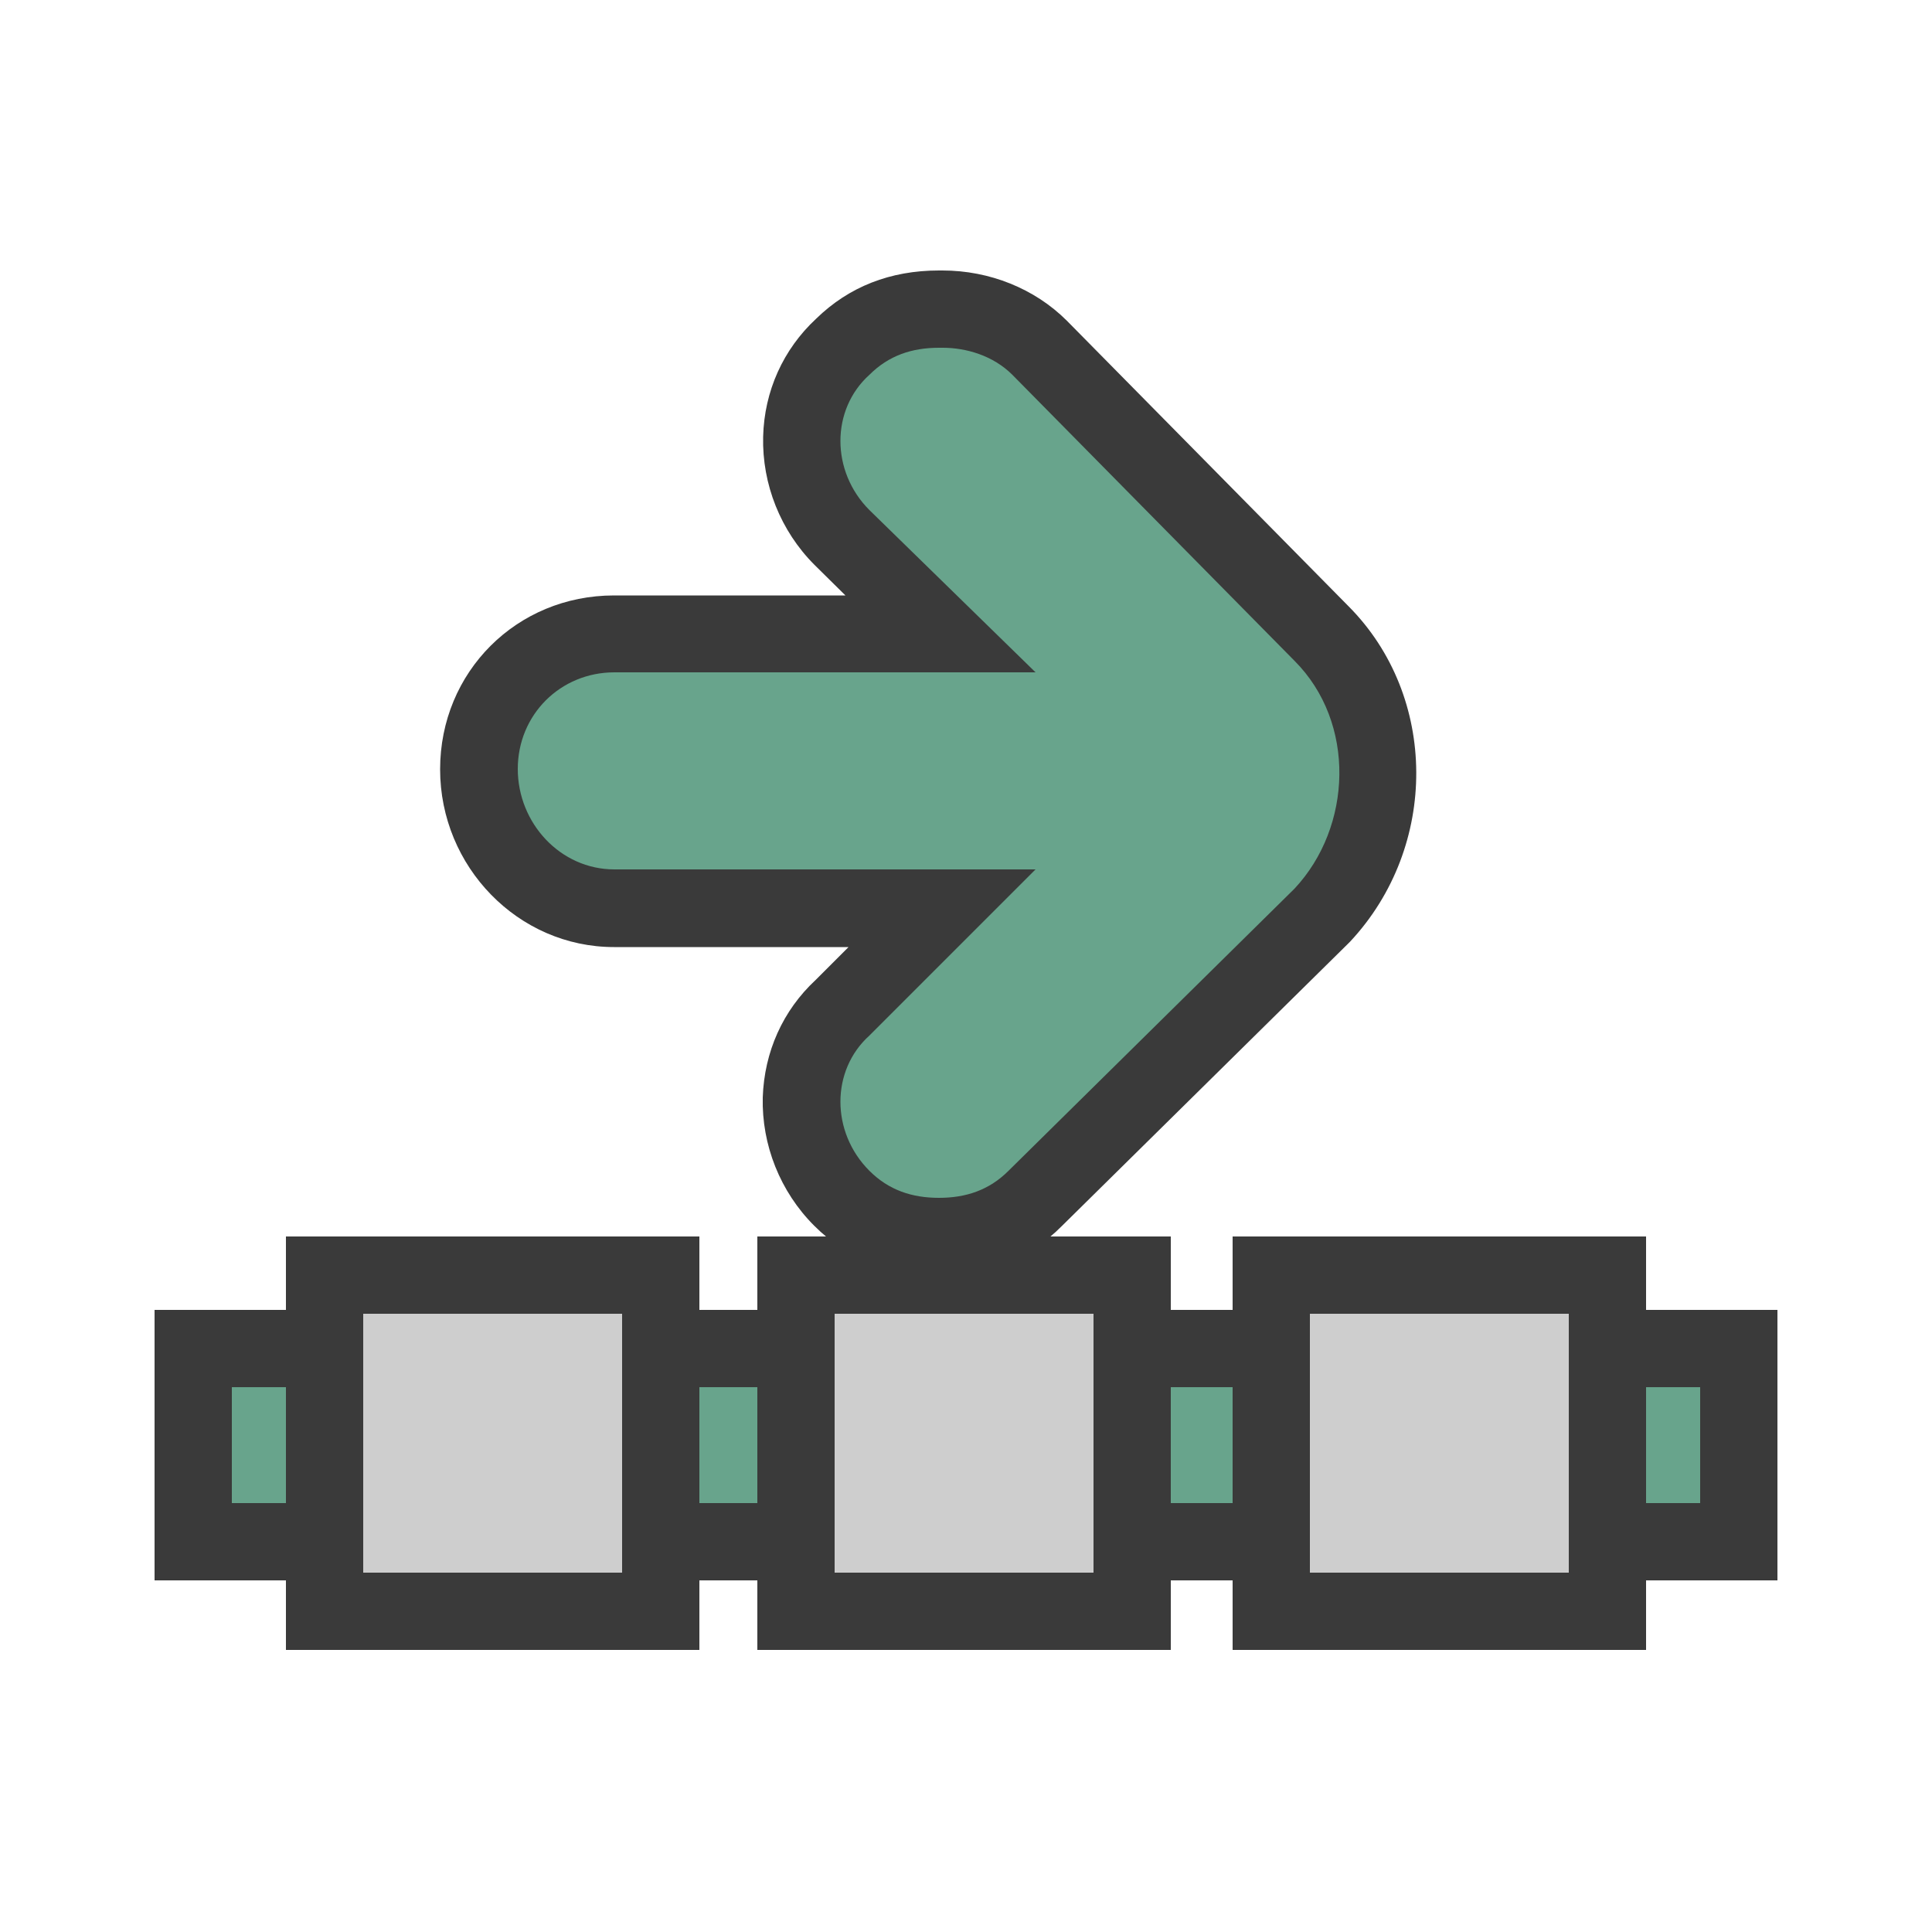
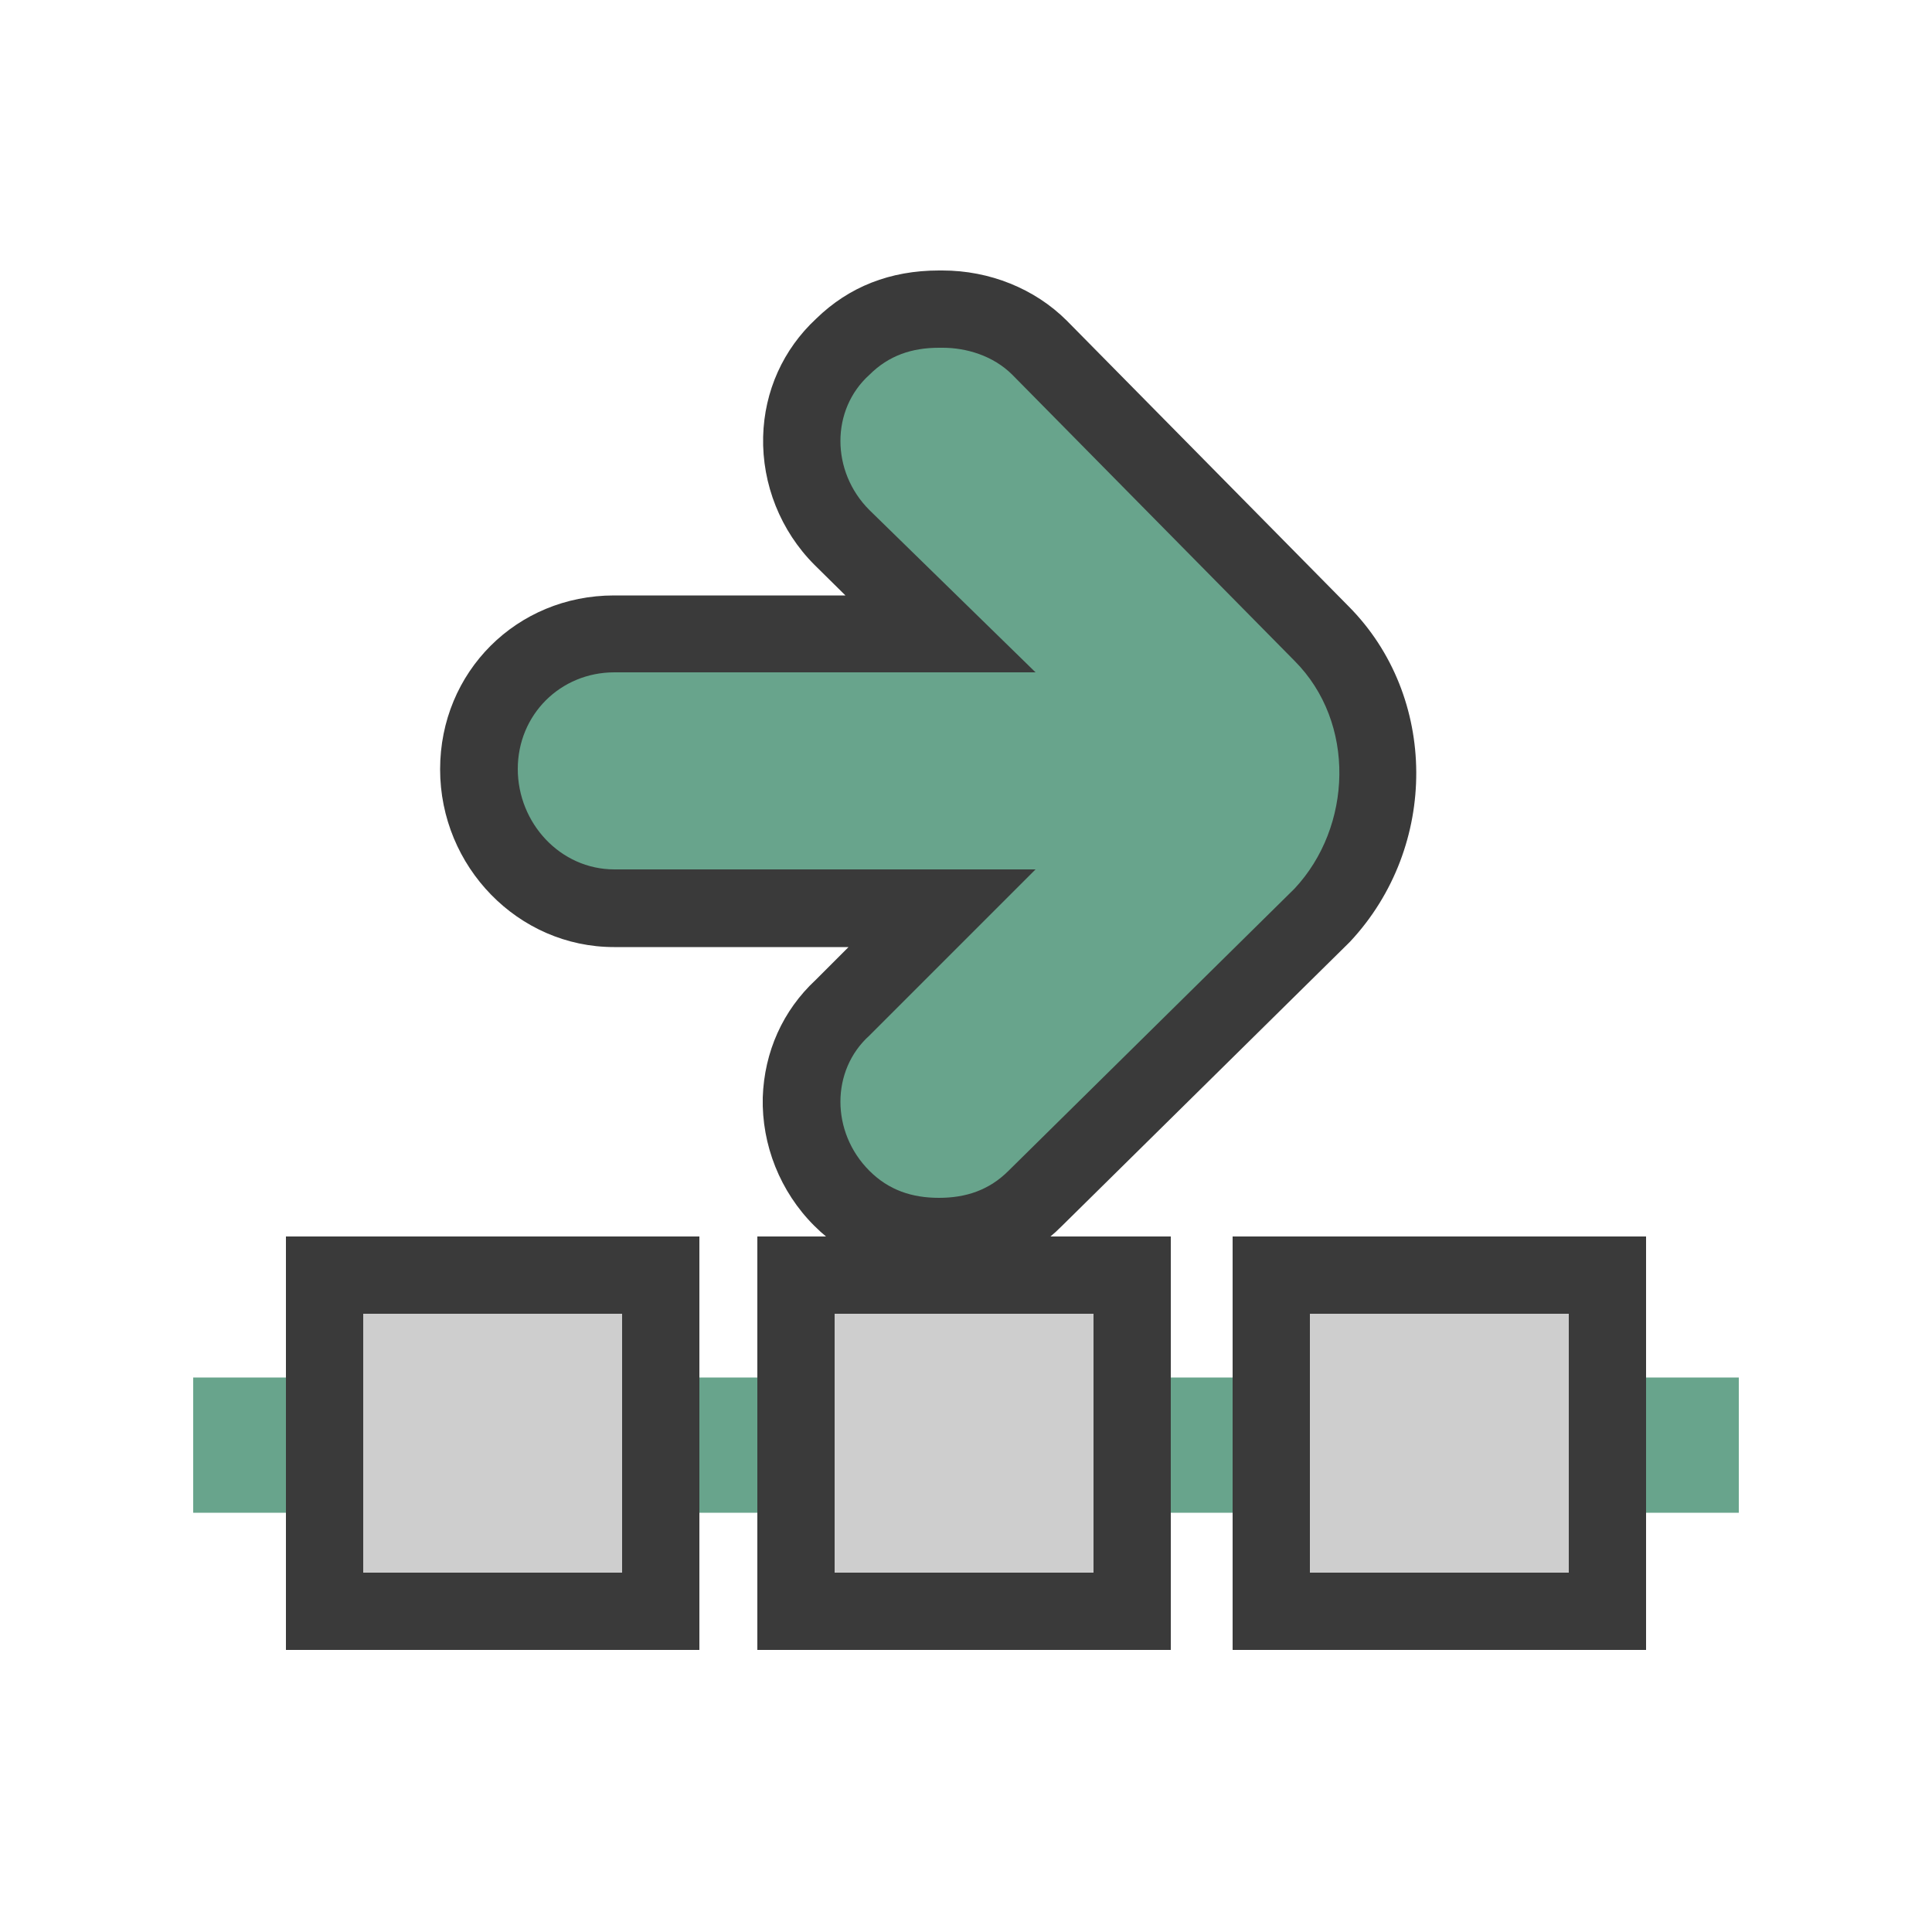
<svg xmlns="http://www.w3.org/2000/svg" id="Layer_1" version="1.1" viewBox="0 0 50 50">
  <defs>
    <style>
      .st0 {
        fill: #cecece;
      }

      .st1 {
        fill: #3a3a3a;
      }

      .st2 {
-         stroke: #3a3a3a;
-         stroke-miterlimit: 10;
-         stroke-width: 2px;
-       }
- 
-       .st2, .st3 {
        fill: #68a48c;
      }
    </style>
  </defs>
  <g>
-     <path class="st3" d="M24.3,32c-1,0-1.85-.33-2.51-.99-.69-.69-1.07-1.63-1.04-2.58.02-.92.41-1.76,1.08-2.37l2.56-2.56h-8.49c-1.93,0-3.5-1.62-3.5-3.6s1.54-3.5,3.5-3.5h8.44l-2.54-2.48c-.7-.7-1.08-1.64-1.05-2.59.02-.92.41-1.76,1.08-2.37.62-.62,1.46-.96,2.47-.96h.1c.96,0,1.88.36,2.51.99l7.3,7.4c1.91,1.91,1.92,5.25.02,7.29l-7.43,7.33c-.65.65-1.5.99-2.5.99Z" />
+     <path class="st2" d="M24.3,32c-1,0-1.85-.33-2.51-.99-.69-.69-1.07-1.63-1.04-2.58.02-.92.41-1.76,1.08-2.37l2.56-2.56h-8.49c-1.93,0-3.5-1.62-3.5-3.6s1.54-3.5,3.5-3.5h8.44l-2.54-2.48c-.7-.7-1.08-1.64-1.05-2.59.02-.92.41-1.76,1.08-2.37.62-.62,1.46-.96,2.47-.96h.1c.96,0,1.88.36,2.51.99l7.3,7.4c1.91,1.91,1.92,5.25.02,7.29l-7.43,7.33c-.65.65-1.5.99-2.5.99Z" />
    <path class="st1" d="M24.4,9c.6,0,1.3.2,1.8.7l7.3,7.4c1.6,1.6,1.5,4.3,0,5.9l-7.4,7.3c-.5.5-1.1.7-1.8.7s-1.3-.2-1.8-.7c-1-1-1-2.6,0-3.5l4.3-4.3h-10.9c-1.4,0-2.5-1.2-2.5-2.6s1.1-2.5,2.5-2.5h10.9l-4.3-4.2c-1-1-1-2.6,0-3.5.5-.5,1.1-.7,1.8-.7h.1M24.4,7h-.1c-1.26,0-2.33.42-3.18,1.25-.85.79-1.34,1.87-1.37,3.05-.03,1.23.45,2.44,1.33,3.32l.8.79h-5.99c-2.52,0-4.5,1.98-4.5,4.5s2.02,4.6,4.5,4.6h6.07l-.85.85c-.85.79-1.33,1.86-1.37,3.04-.03,1.23.45,2.44,1.33,3.32.85.85,1.93,1.29,3.21,1.29s2.36-.43,3.21-1.29l7.39-7.29.03-.03.03-.03c2.3-2.46,2.28-6.35-.04-8.68l-7.29-7.39c-.83-.83-2-1.3-3.22-1.3h0Z" />
  </g>
  <g>
-     <rect class="st2" x="5" y="34.9" width="40" height="5" />
+     <rect class="st2" x="5" y="35.65" width="40" height="3.5" />
    <g>
      <rect class="st0" x="8.4" y="33" width="8.7" height="8.7" />
      <path class="st1" d="M16.1,34v6.7h-6.7v-6.7h6.7M18.1,32H7.4v10.7h10.7v-10.7h0Z" />
    </g>
    <g>
      <rect class="st0" x="20.6" y="33" width="8.7" height="8.7" />
      <path class="st1" d="M28.3,34v6.7h-6.7v-6.7h6.7M30.3,32h-10.7v10.7h10.7v-10.7h0Z" />
    </g>
    <g>
      <rect class="st0" x="32.9" y="33" width="8.7" height="8.7" />
      <path class="st1" d="M40.6,34v6.7h-6.7v-6.7h6.7M42.6,32h-10.7v10.7h10.7v-10.7h0Z" />
    </g>
  </g>
</svg>
